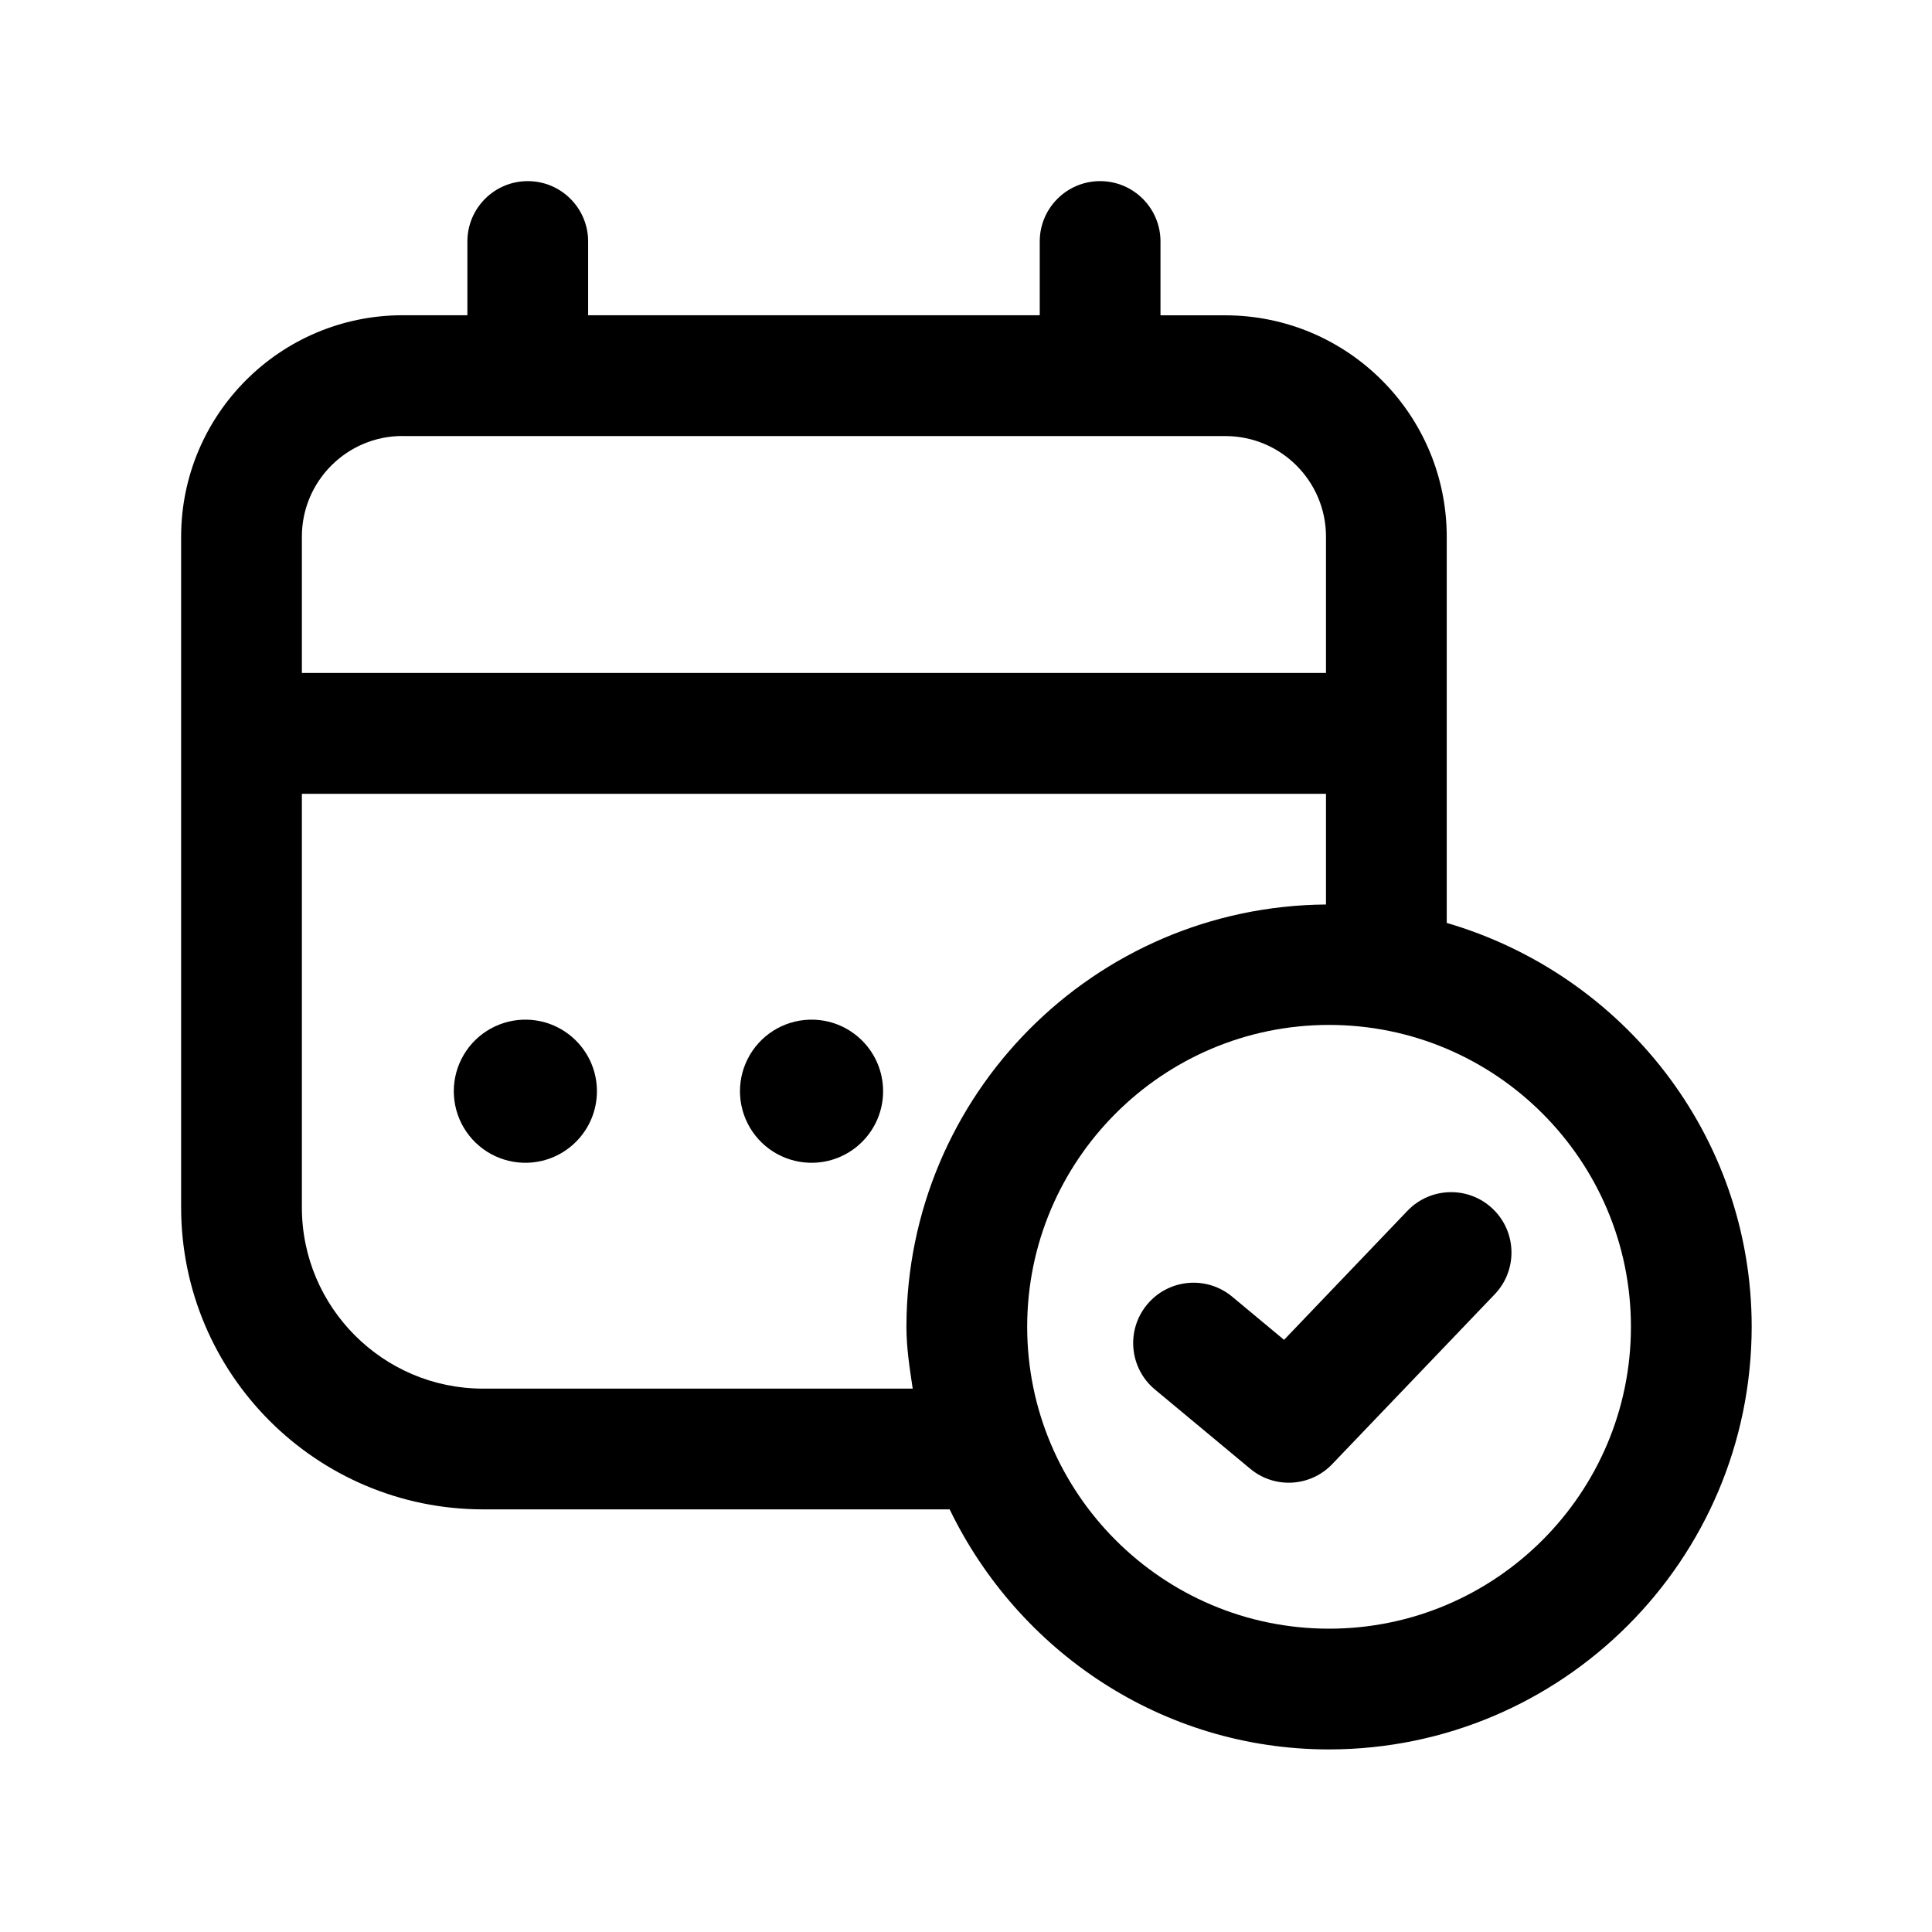
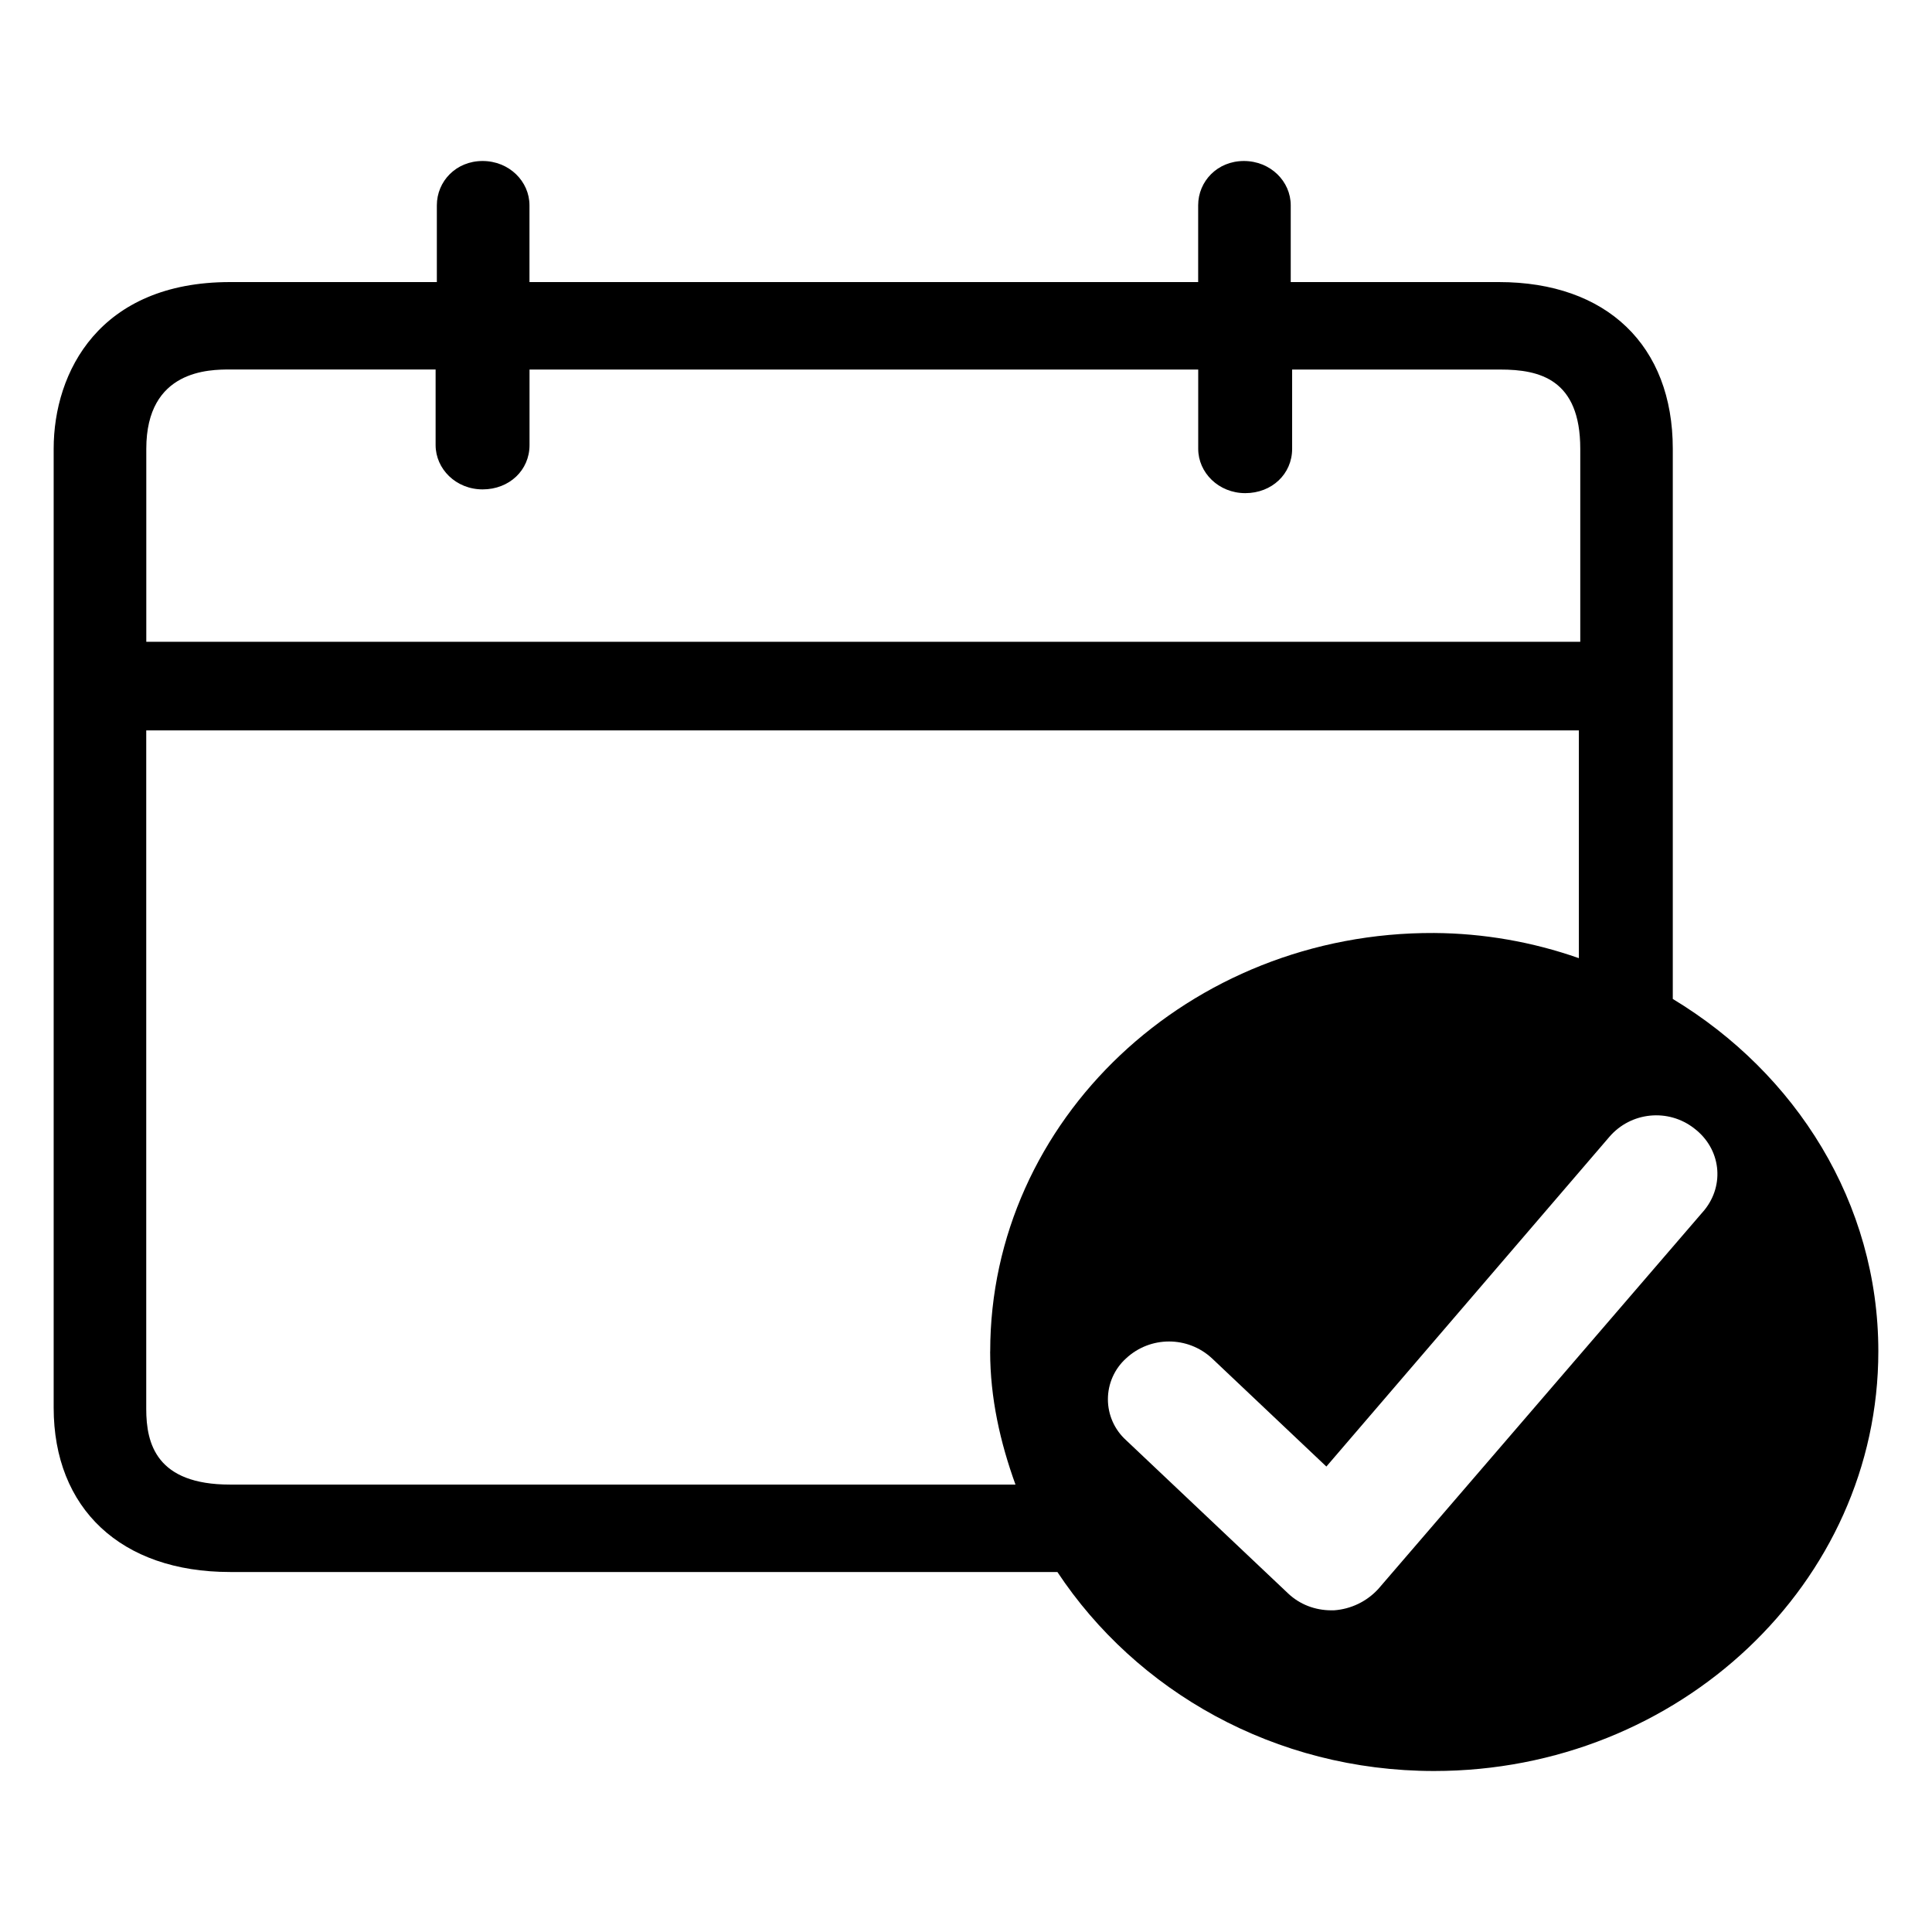
- <svg xmlns="http://www.w3.org/2000/svg" viewBox="0 0 24 24" class="tc-svg-icon">
-   <path d="M6.556 12.667a.889.889 0 100 1.777.889.889 0 000-1.777zm3.555 0a.889.889 0 100 1.777.889.889 0 000-1.777zm7.373 2.374l-1.533 1.603-.644-.536a.75.75 0 00-.96 1.153l1.182.983a.747.747 0 001.022-.058l2.017-2.108a.75.75 0 00-1.084-1.037z" />
-   <path d="M17.972 11.465V6.667a2.753 2.753 0 00-2.75-2.75h-.806V3a.75.75 0 00-1.5 0v.916h-5.61V3a.75.75 0 00-1.5 0v.916H5a2.753 2.753 0 00-2.75 2.75V15A3.754 3.754 0 006 18.75h5.797c.85 1.757 2.634 2.982 4.713 2.982a5.256 5.256 0 005.25-5.25c0-2.384-1.607-4.38-3.788-5.017zM5 5.417h10.222c.69 0 1.25.56 1.25 1.25V8.36H3.75V6.666c0-.689.56-1.25 1.25-1.25zM6 17.25c-1.24 0-2.25-1.01-2.25-2.25V9.861h12.722v1.375a5.253 5.253 0 00-5.212 5.246c0 .263.04.515.078.768H6zm10.51 2.982c-2.068 0-3.75-1.682-3.75-3.75s1.682-3.75 3.75-3.75 3.75 1.682 3.75 3.75-1.682 3.75-3.75 3.75z" />
+ <svg xmlns="http://www.w3.org/2000/svg" viewBox="0 0 36 36" class="tc-svg-icon">
+   <path d="M31.17 18.614V8.362c0-1.922-1.229-3.106-3.24-3.106h-3.879v-1.43c0-.446-.377-.826-.873-.826s-.852.38-.852.826v1.43H9.866v-1.43c0-.446-.378-.826-.874-.826s-.852.38-.852.826v1.43H4.286C1.852 5.256 1 6.933 1 8.362V26.23c0 1.879 1.254 3.062 3.286 3.062h15.417C21.168 31.504 23.746 33 26.723 33 31.289 33 35 29.492 35 25.18c0-2.768-1.535-5.18-3.83-6.566zM2.726 8.362c0-1.477 1.183-1.477 1.561-1.477h3.83v1.408c0 .446.38.826.876.826s.874-.356.874-.826V6.886h12.46v1.477c0 .445.381.826.877.826s.873-.358.873-.826V6.886h3.881c.73 0 1.488.18 1.488 1.477v3.596H2.726V8.362zM18.45 25.184c0 .867.188 1.695.472 2.479H4.286c-1.37 0-1.561-.76-1.561-1.408V13.61H29.42v4.244a8.3 8.3 0 00-2.697-.469c-4.561-.021-8.272 3.485-8.272 7.796v.003zm13.31-2.637l-6.076 7.059a1.237 1.237 0 01-.828.4h-.047c-.307 0-.59-.111-.803-.311l-3.025-2.861a1.027 1.027 0 010-1.521 1.176 1.176 0 011.605 0l2.129 2.014 5.273-6.143a1.151 1.151 0 011.584-.156c.494.378.569 1.048.188 1.519z" />
</svg>
